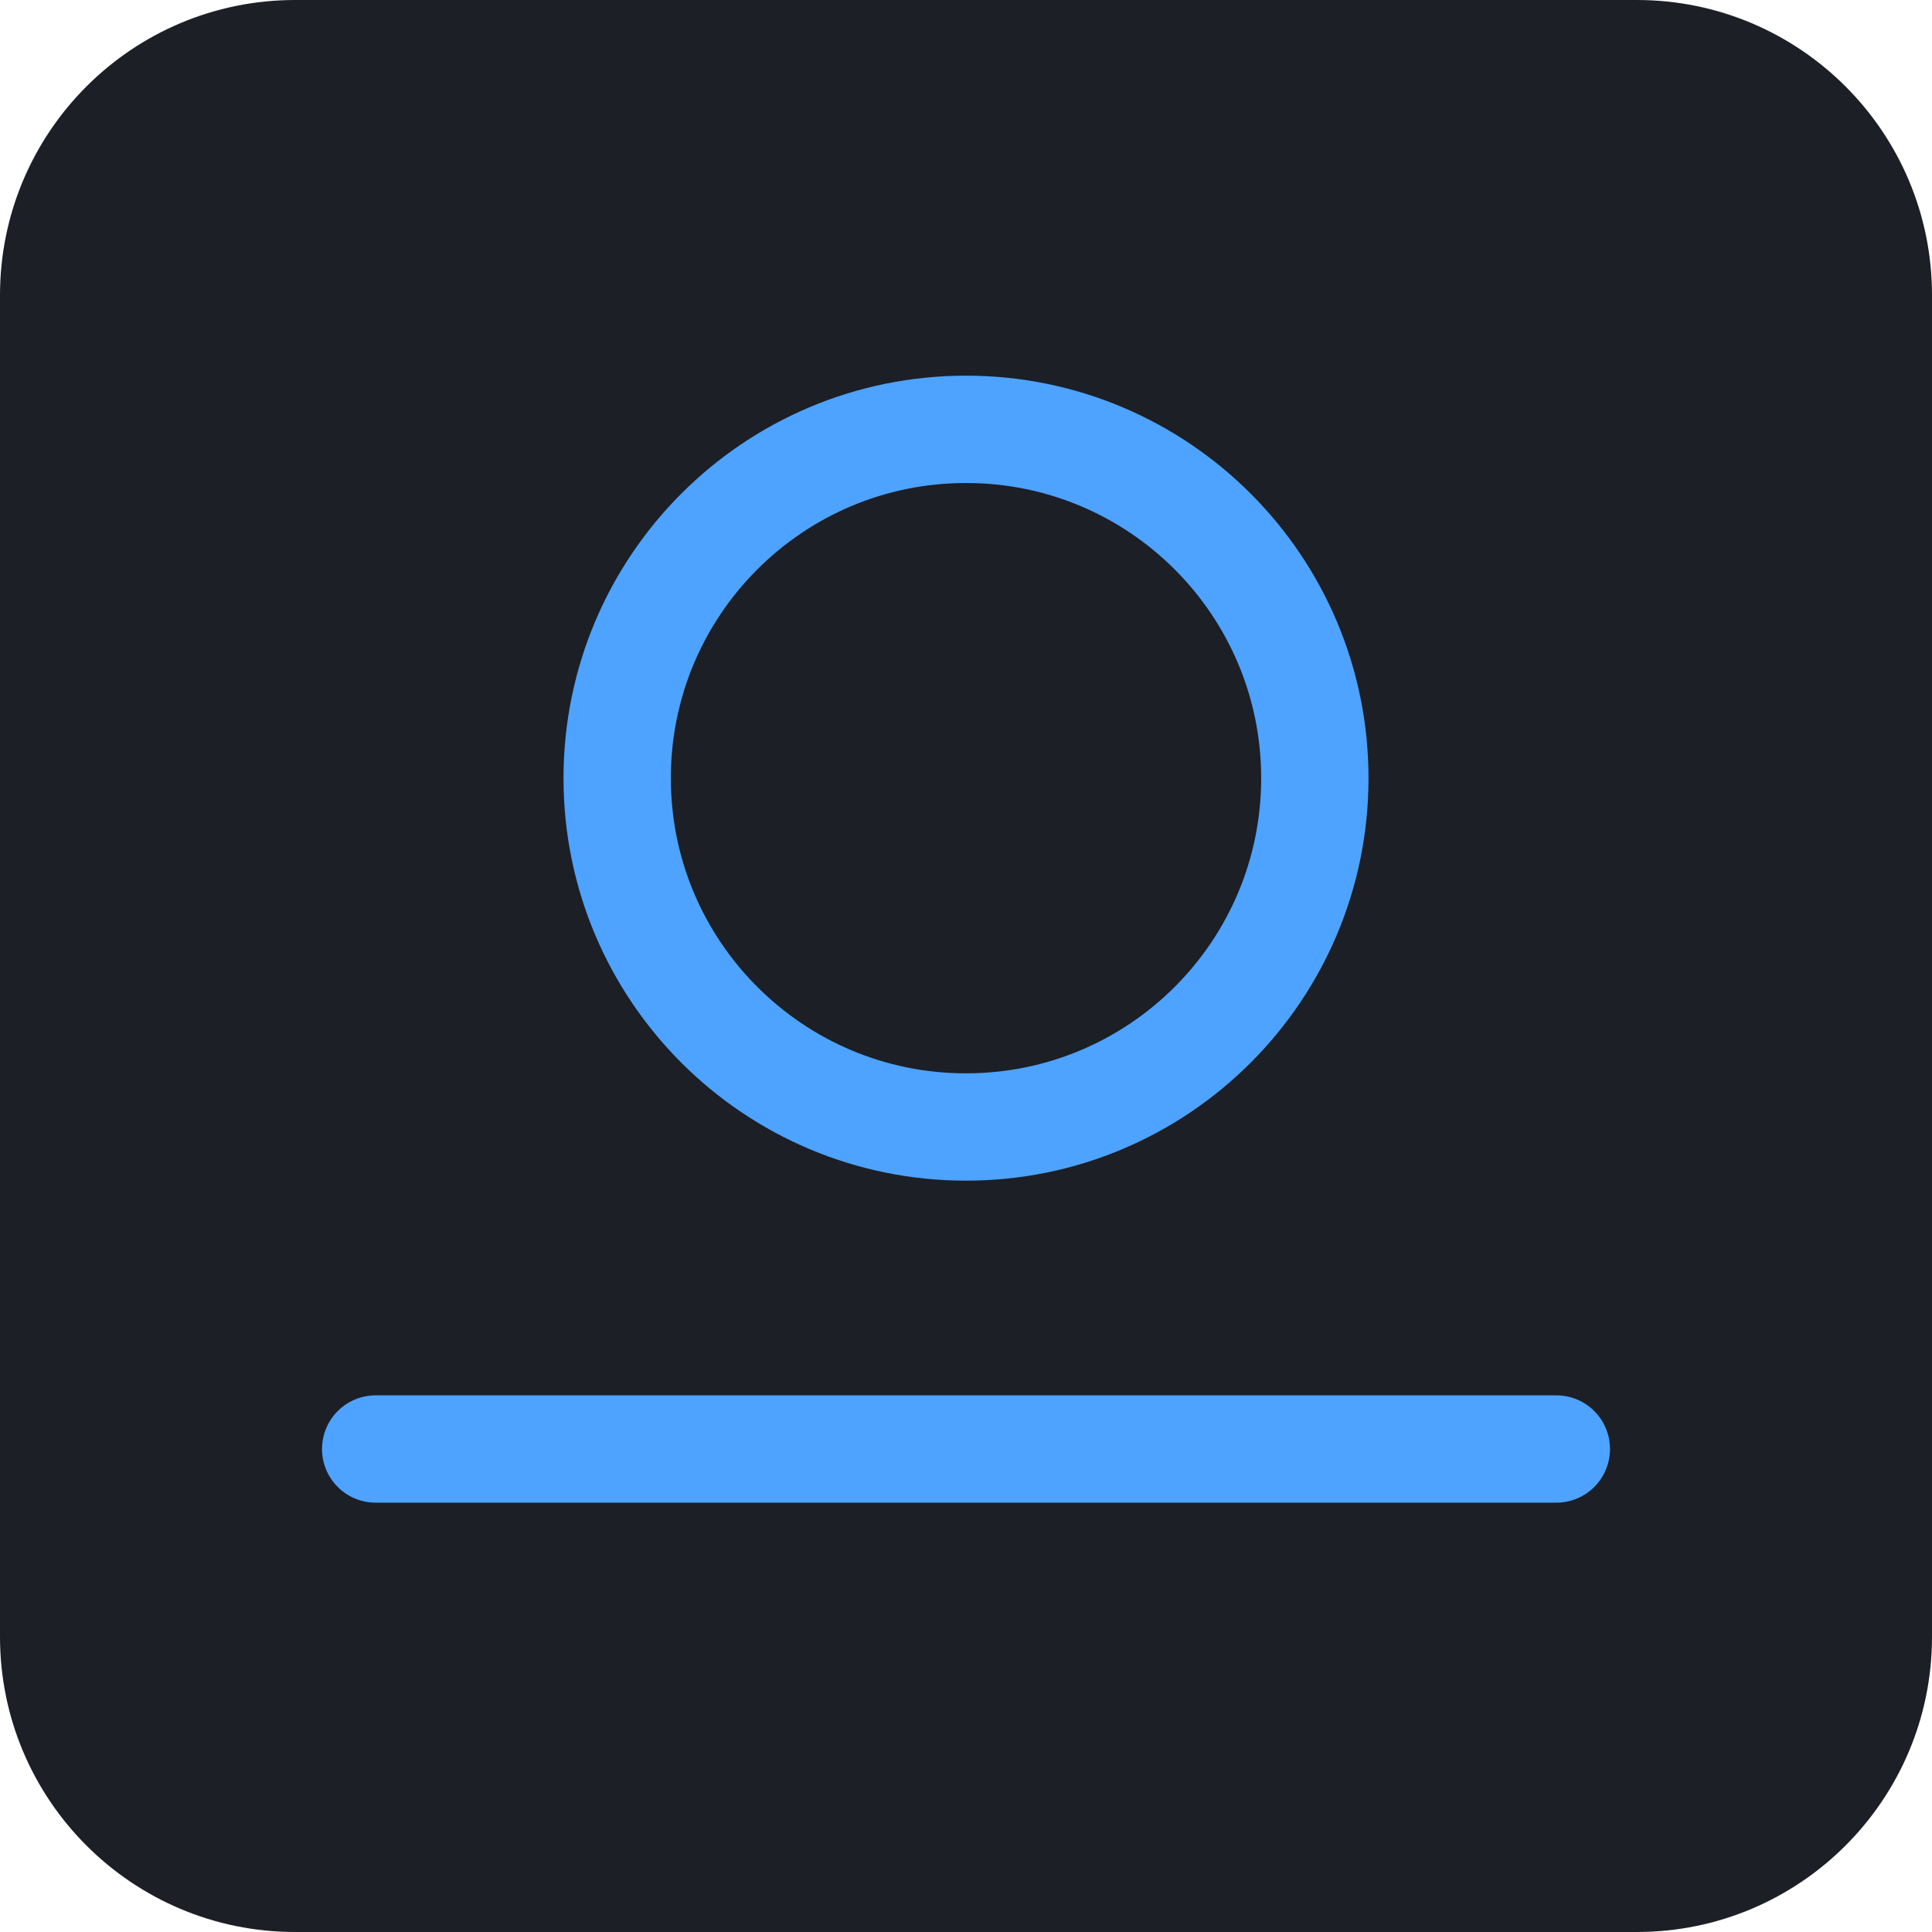
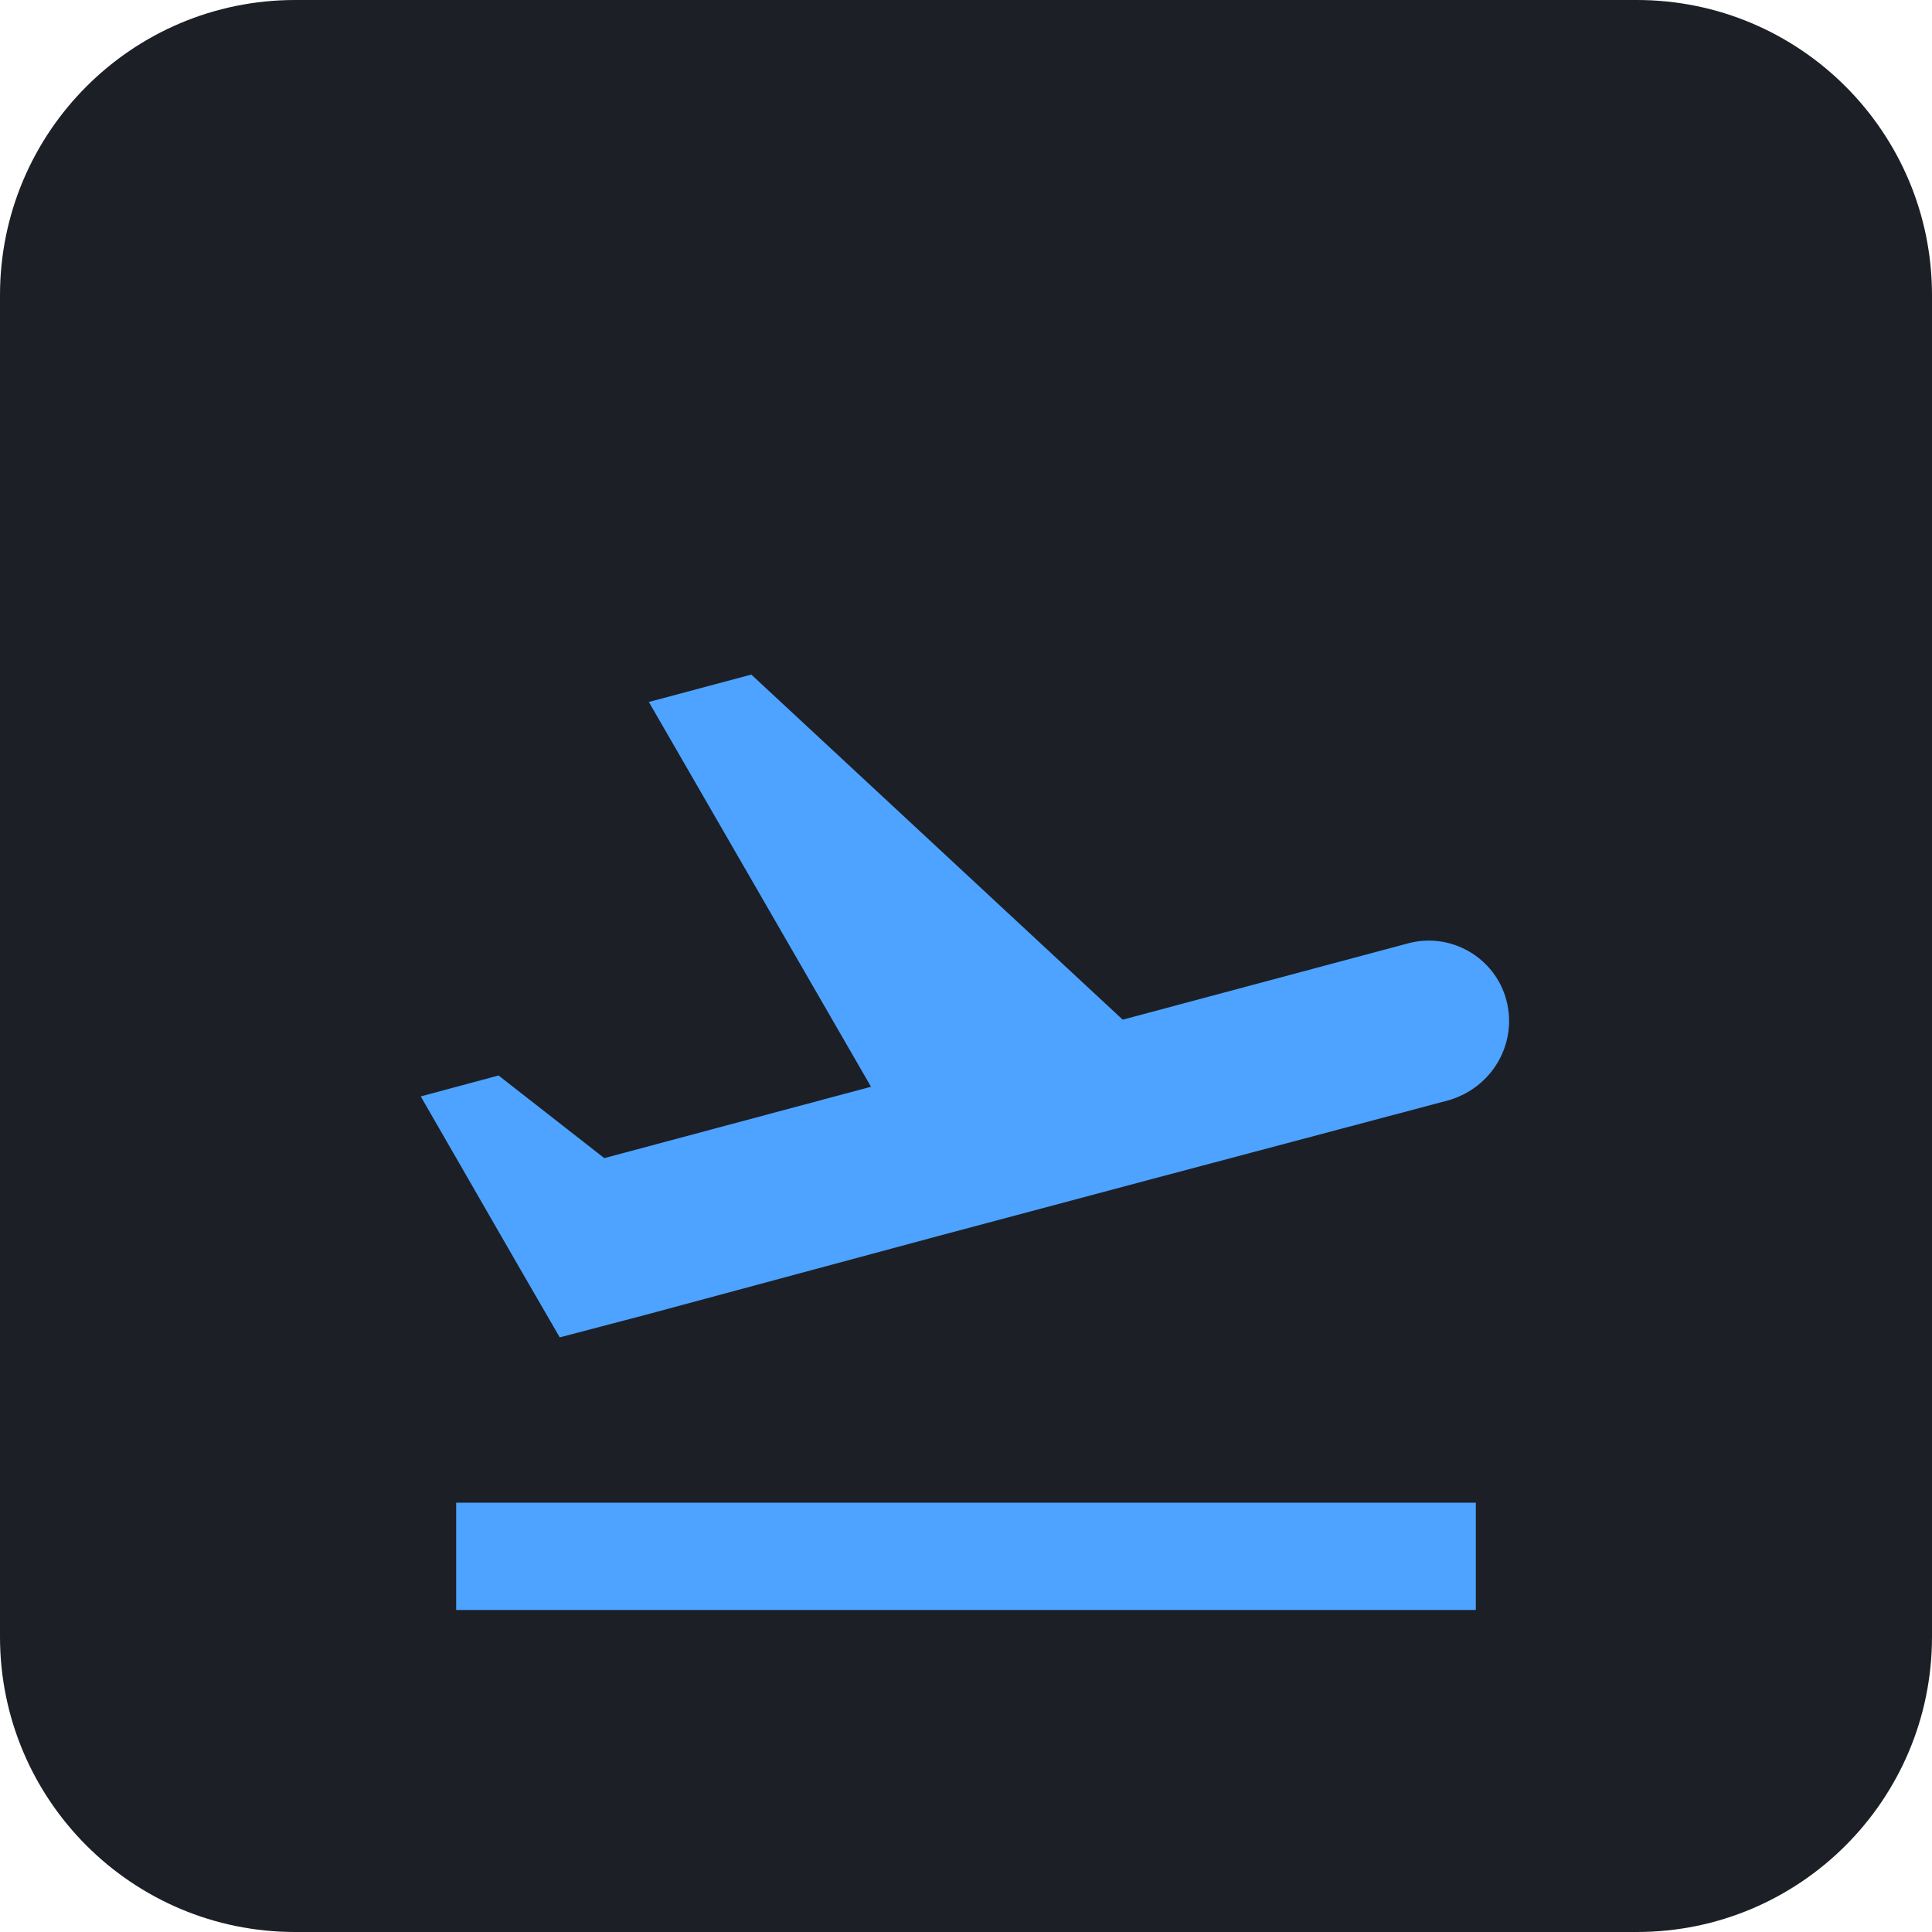
<svg xmlns="http://www.w3.org/2000/svg" width="144" height="144" viewBox="0 0 144 144">
  <rect width="144" height="144" rx="22" fill="#1c1f26" />
-   <circle cx="72" cy="58" r="26" fill="none" stroke="#4da3ff" stroke-width="8" />
-   <path d="M28 108h88" stroke="#4da3ff" stroke-width="8" stroke-linecap="round" />
+   <path transform="translate(24,36) scale(4)" fill="#4da3ff" d="M2.5,19H21.5V21H2.5V19M22.07,9.64C21.86,8.84 21.03,8.36 20.23,8.58L14.92,10L8,3.57L6.09,4.08L10.23,11.25L5.26,12.58L3.29,11.04L1.84,11.43L3.66,14.59L4.43,15.92L6.03,15.5L11.34,14.07L15.69,12.91L21,11.5C21.81,11.26 22.28,10.44 22.07,9.64Z" />
</svg>
